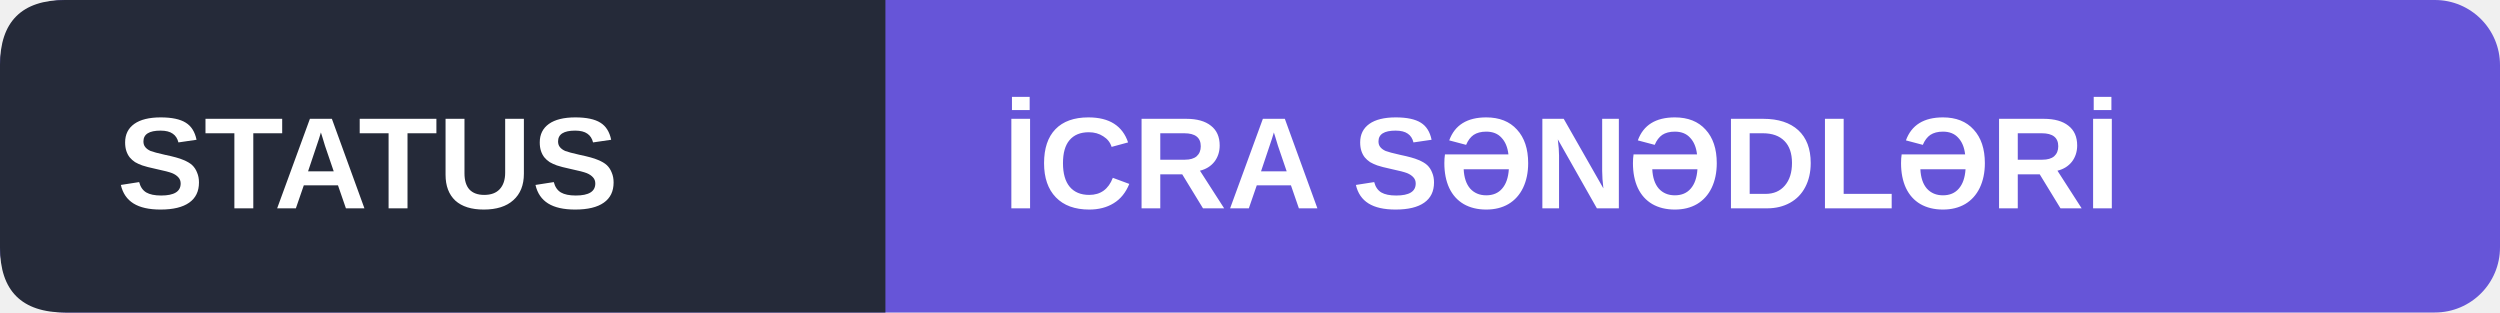
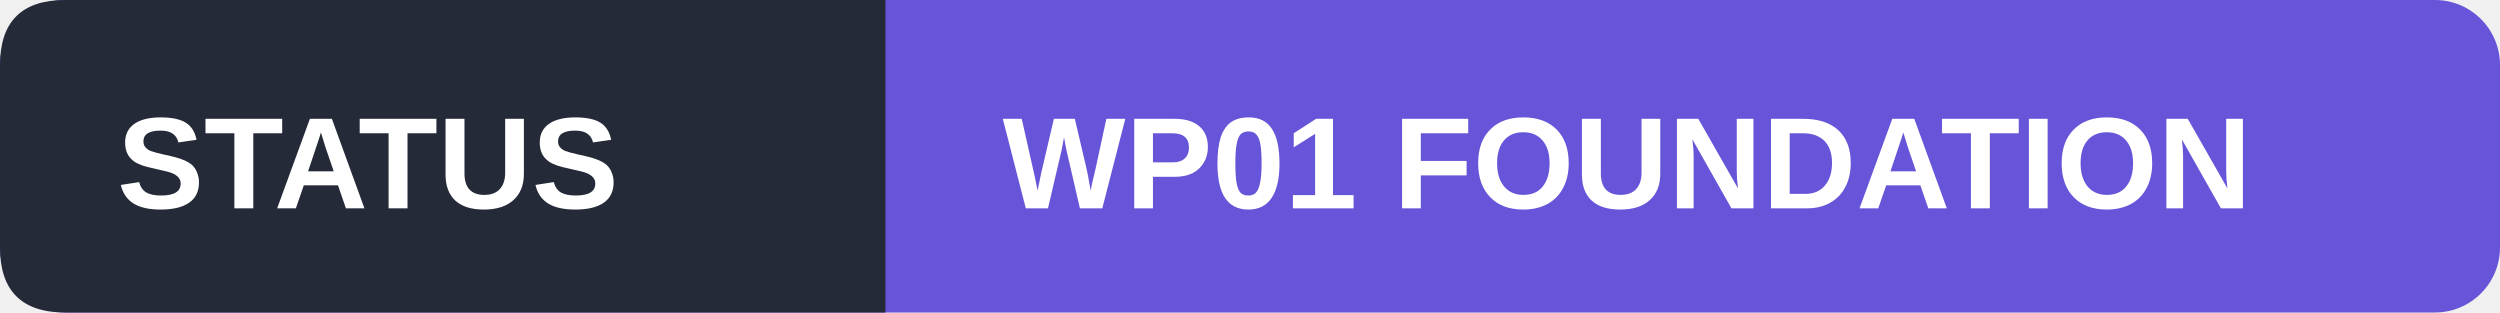
- <svg xmlns="http://www.w3.org/2000/svg" width="192" height="24" role="img" aria-label="STATUS: İCRA SƏNƏDLƏRİ">
+ <svg xmlns="http://www.w3.org/2000/svg" width="192" height="24" role="img" aria-label="STATUS: WP01 FOUNDATION VERIFIED">
  <rect width="192" height="24" rx="5" fill="#6655D8" />
  <path d="M5 0h63v24H5Q0 24 0 19V5Q0 0 5 0" fill="#252A39" />
  <g fill="#fff" font-family="Arial,sans-serif" font-size="10" font-weight="600">
    <text x="9" y="16">STATUS</text>
-     <text x="77" y="16">İCRA SƏNƏDLƏRİ</text>
+     <text x="77" y="16">WP01 FOUNDATION</text>
  </g>
</svg>
